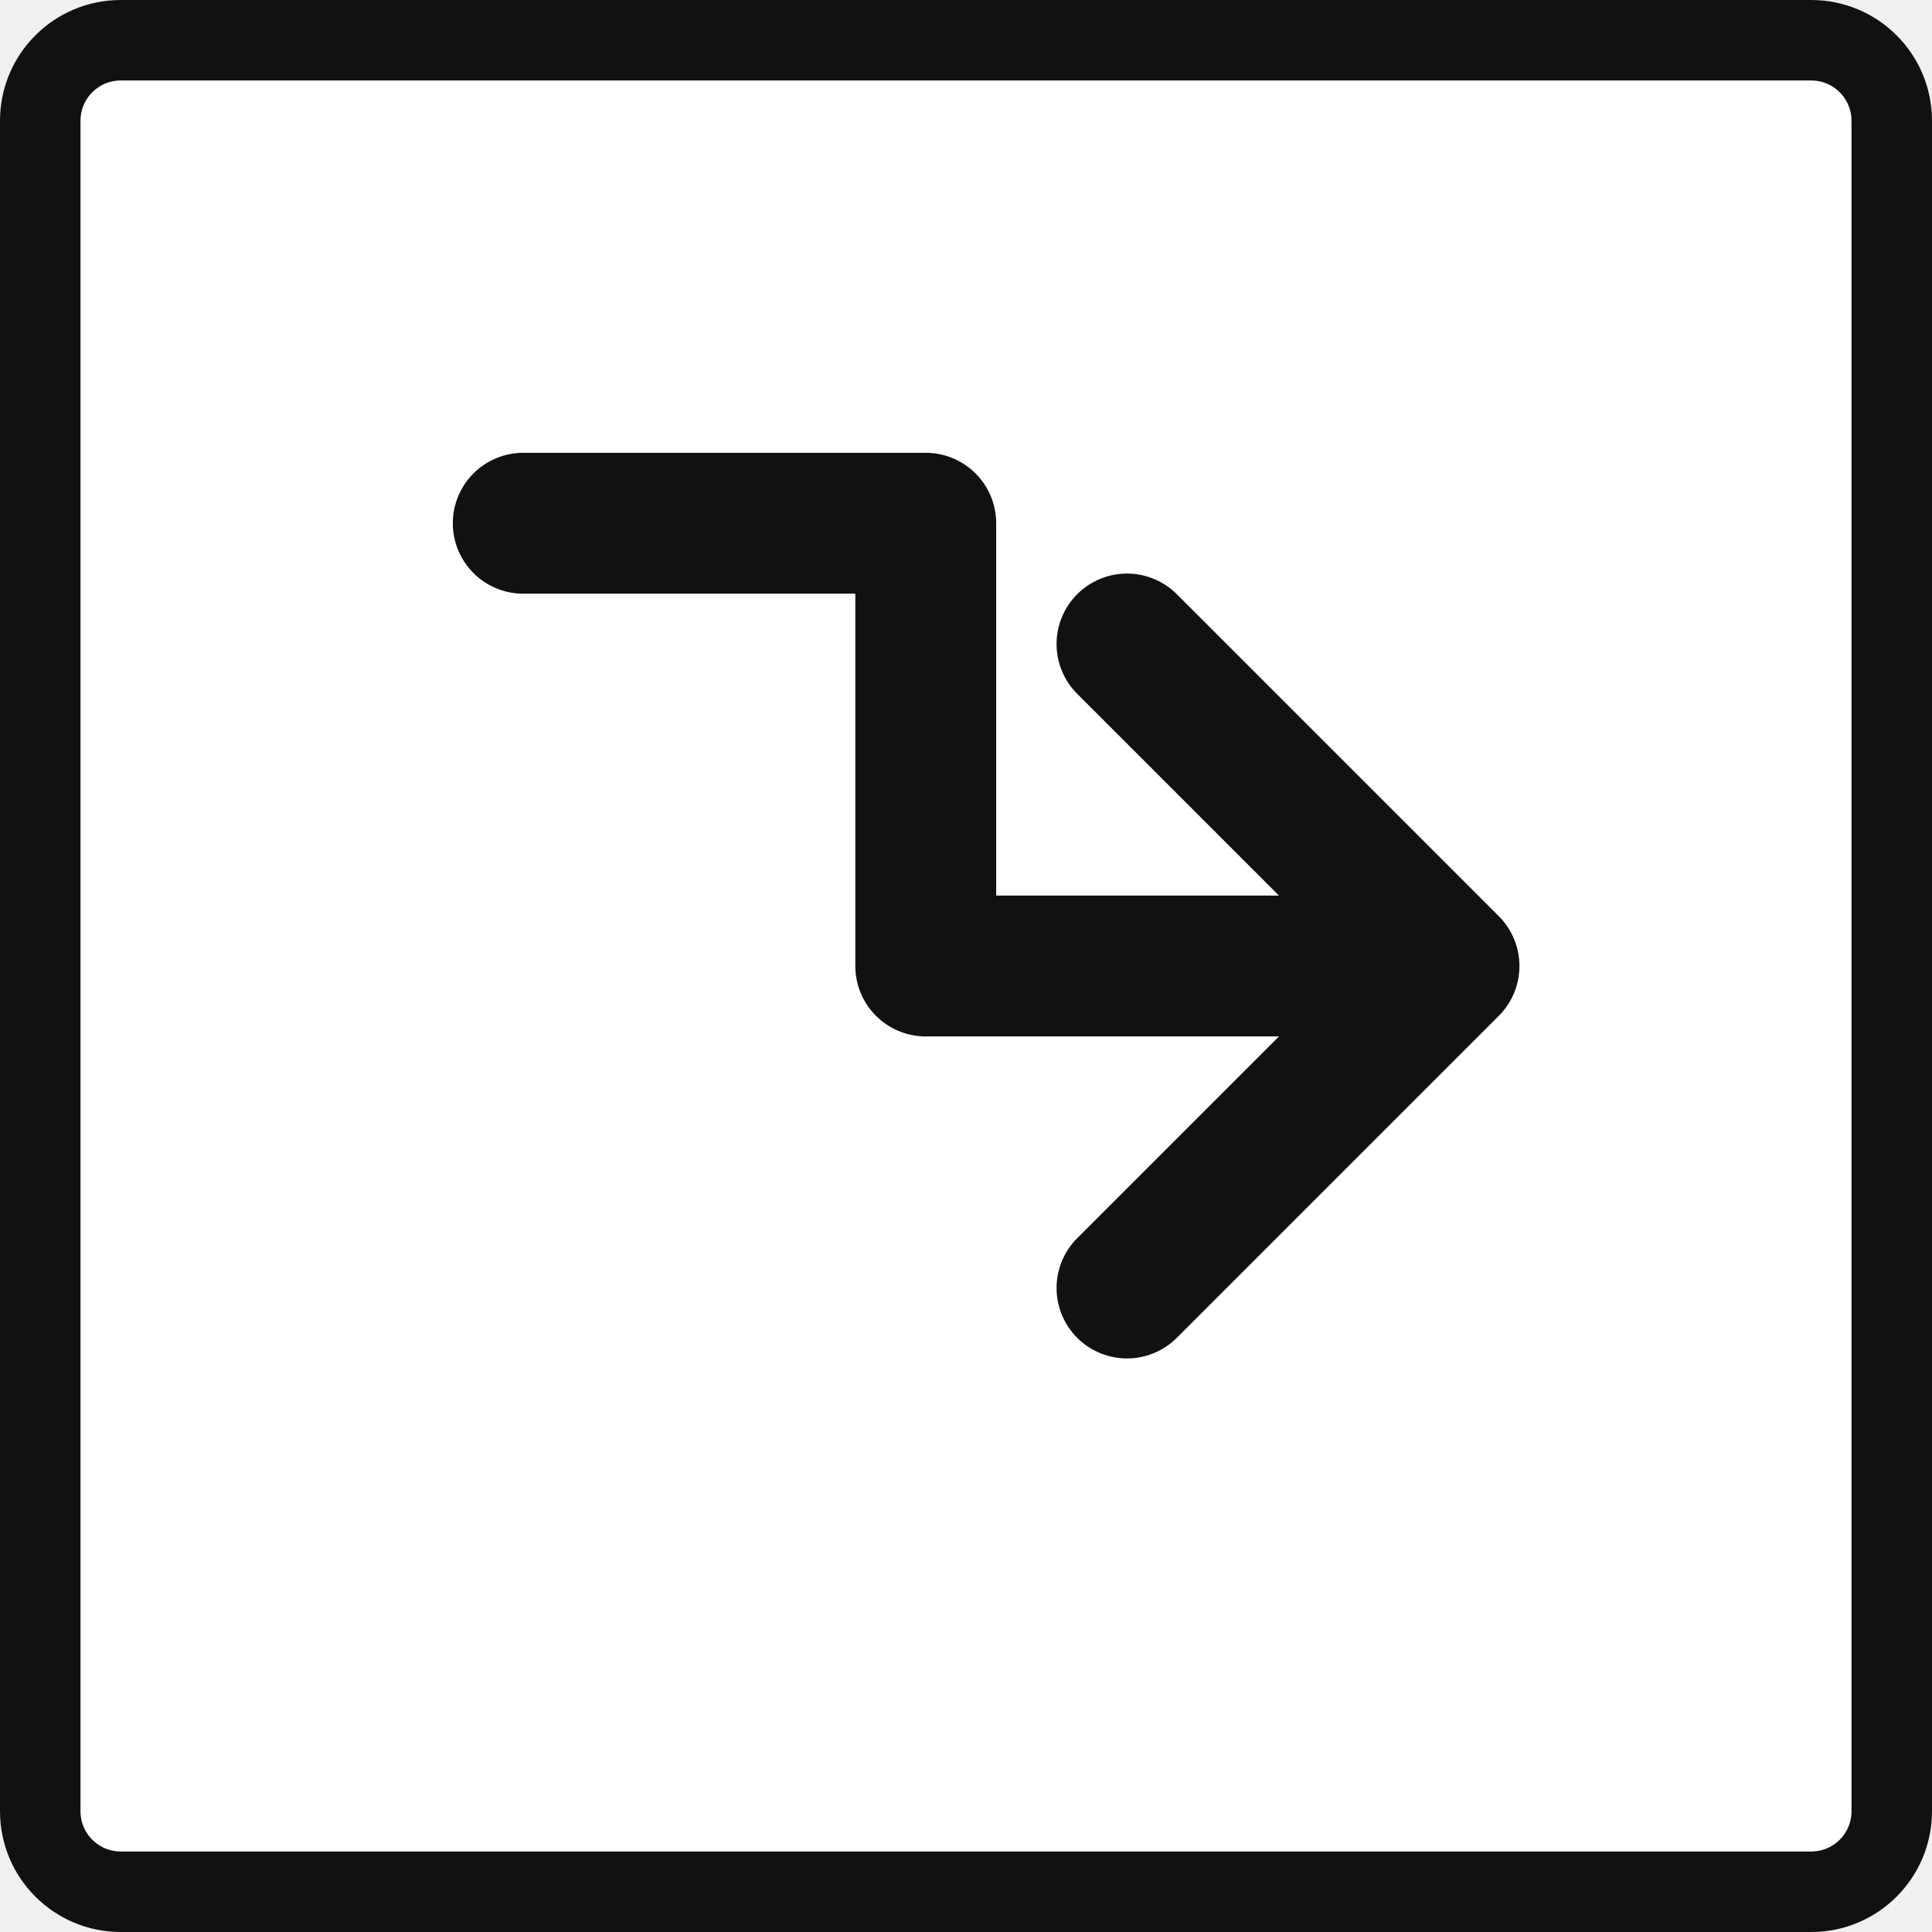
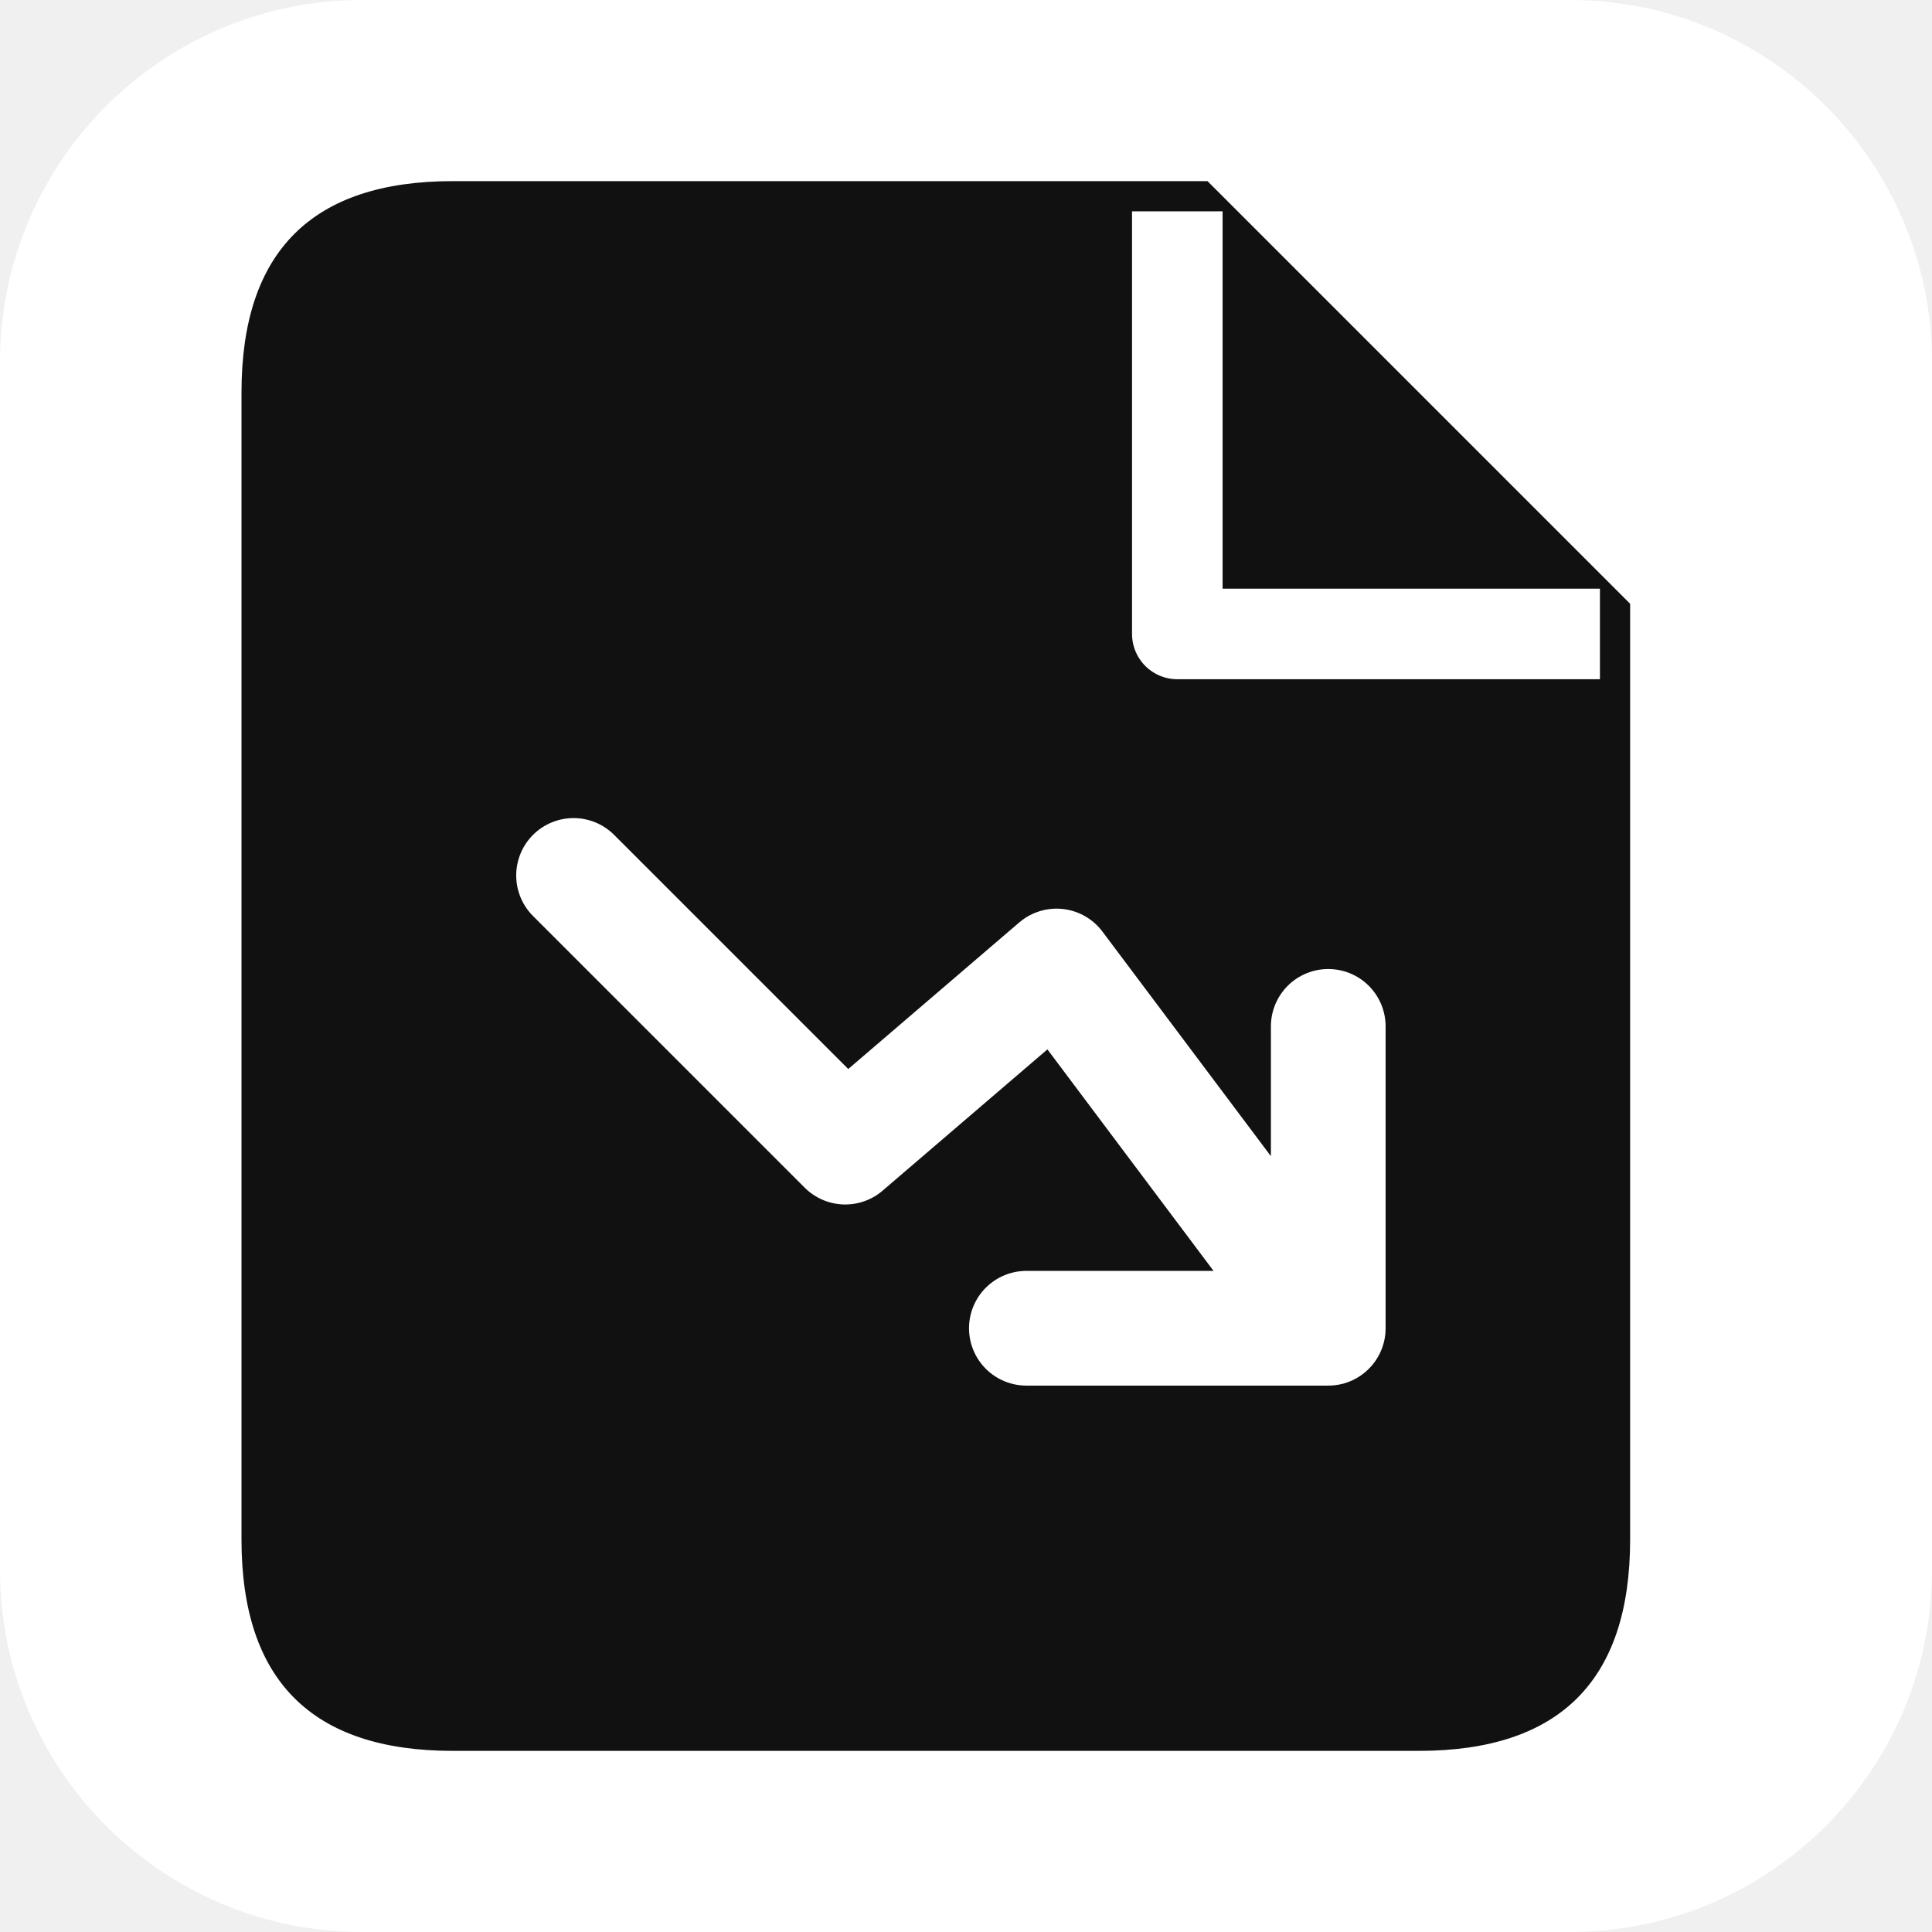
- <svg xmlns="http://www.w3.org/2000/svg" viewBox="0 0 48 48">
-   <rect x="1" y="1" width="46" height="46" rx="2" fill="#fff" stroke="#111" stroke-width="2" />
-   <path d="M13 13h10v11h13m0 0-8-8m8 8-8 8" fill="none" stroke="#111" stroke-width="3.5" stroke-linecap="round" stroke-linejoin="round" />
+ <svg xmlns="http://www.w3.org/2000/svg" viewBox="0 0 64 64">
+   <rect width="64" height="64" rx="12" fill="#fff" />
+   <path d="M15 6H40L54 20V51Q54 58 47 58H15Q8 58 8 51V13Q8 6 15 6Z" fill="#111" />
+   <path d="M39 7V21H53" fill="none" stroke="#fff" stroke-width="3" stroke-linejoin="round" />
+   <path d="M19 29L28 38L35 32L44 44M34 44H44V34" fill="none" stroke="#fff" stroke-width="3.8" stroke-linecap="round" stroke-linejoin="round" />
</svg>
